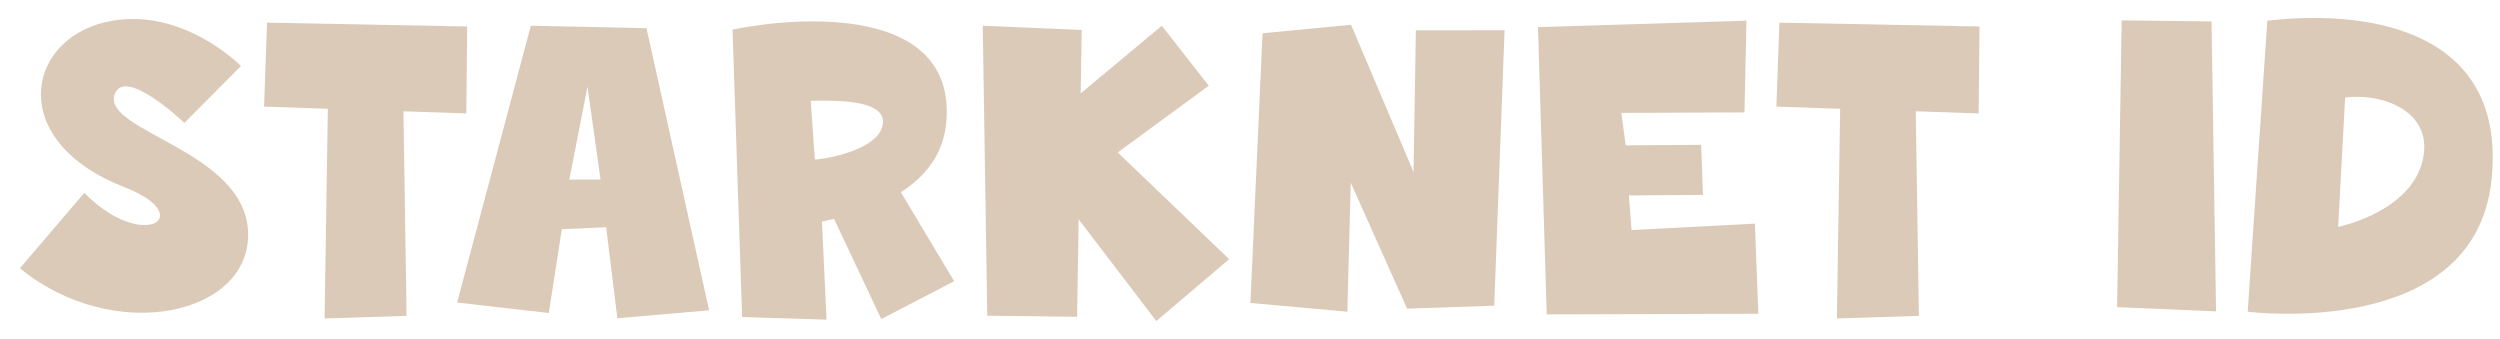
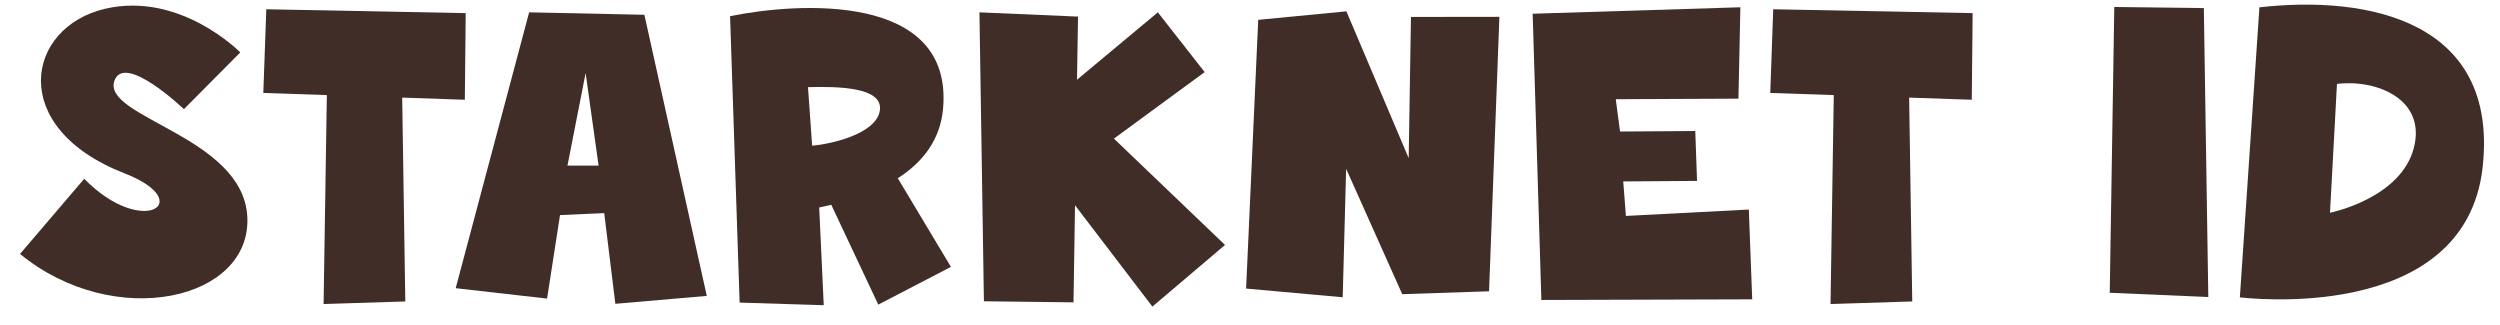
- <svg xmlns="http://www.w3.org/2000/svg" width="118" height="16" viewBox="0 0 118 16" fill="none">
-   <path d="M11.707 10.893C11.92 14.854 5.418 16.324 0.94 12.661L3.981 9.1C6.765 11.939 9.35 10.187 5.889 8.842C0.31 6.674 1.216 1.911 4.984 1.043C8.541 0.223 11.373 3.114 11.373 3.114L8.703 5.802C8.703 5.802 5.888 3.107 5.413 4.454C4.8 6.195 11.502 7.085 11.707 10.893Z" fill="#DCCAB8" />
-   <path d="M12.605 1.068L22.051 1.251L22.011 5.354L19.043 5.254L19.191 14.909L15.32 15.031L15.474 5.134L12.464 5.032L12.605 1.068Z" fill="#DCCAB8" />
-   <path d="M30.514 1.33L33.47 14.647L29.139 15.021L28.611 10.726L26.518 10.818L25.905 14.774L21.576 14.281L25.055 1.215L30.514 1.33ZM28.345 8.475L27.73 4.089L26.872 8.475H28.345Z" fill="#DCCAB8" />
-   <path d="M42.52 9.073L45.037 13.272L41.596 15.06L39.367 10.33C39.174 10.377 38.983 10.42 38.797 10.458L39.012 15.088L35.028 14.964L34.575 1.398C37.699 0.754 45.139 0.226 44.666 5.761C44.535 7.287 43.666 8.34 42.52 9.073ZM38.462 7.532C39.398 7.451 41.481 6.97 41.666 5.883C41.861 4.738 39.644 4.724 38.265 4.759L38.462 7.532Z" fill="#DCCAB8" />
-   <path d="M52.755 7.196L58.018 12.233L54.578 15.153L50.913 10.354L50.84 14.952L46.598 14.901L46.386 1.215L51.056 1.416L51.008 4.407L54.837 1.215L57.055 4.046L52.755 7.196Z" fill="#DCCAB8" />
-   <path d="M66.828 1.433L71.016 1.428L70.527 14.429L66.414 14.566L63.756 8.625L63.594 14.712L59.019 14.3L59.592 1.57L63.769 1.168L66.72 8.121L66.828 1.433Z" fill="#DCCAB8" />
-   <path d="M82.832 10.555L82.993 14.808L73.005 14.84L72.593 1.28L82.432 0.975L82.34 5.304L76.529 5.33L76.732 6.86L80.295 6.836L80.379 9.199L76.884 9.224L77.009 10.858L82.832 10.555Z" fill="#DCCAB8" />
-   <path d="M83.987 1.068L93.433 1.251L93.392 5.354L90.424 5.254L90.572 14.909L86.701 15.031L86.855 5.134L83.846 5.032L83.987 1.068Z" fill="#DCCAB8" />
-   <path d="M104.385 1.012L104.597 14.698L99.927 14.497L100.143 0.961L104.385 1.012Z" fill="#DCCAB8" />
-   <path d="M117.594 8.534C116.769 16.087 106.091 14.713 106.091 14.713L107.017 0.975C112.191 0.391 118.348 1.629 117.594 8.534ZM110.691 4.605L110.361 10.707C110.361 10.707 113.702 10.039 114.33 7.644C114.938 5.324 112.554 4.373 110.691 4.605Z" fill="#DCCAB8" />
+ <svg xmlns="http://www.w3.org/2000/svg" width="108" height="14" viewBox="0 0 108 14" fill="none">
+   <g id="text">
+     <path id="Vector" d="M10.684 9.359C10.879 12.972 4.949 14.312 0.865 10.971L3.638 7.724C6.177 10.313 8.535 8.715 5.379 7.488C0.29 5.511 1.116 1.167 4.553 0.376C7.797 -0.372 10.38 2.264 10.38 2.264L7.945 4.716C7.945 4.716 5.377 2.259 4.944 3.487C4.385 5.075 10.498 5.886 10.684 9.359Z" fill="#402D28" />
+     <path id="Vector_2" d="M11.504 0.4L20.118 0.567L20.081 4.309L17.375 4.217L17.509 13.023L13.979 13.134L14.12 4.108L11.375 4.015L11.504 0.4Z" fill="#402D28" />
+     <path id="Vector_3" d="M27.837 0.638L30.533 12.783L26.583 13.124L26.102 9.207L24.193 9.291L23.634 12.899L19.686 12.45L22.859 0.533L27.837 0.638ZM25.859 7.154L25.299 3.154L24.515 7.154H25.859Z" fill="#402D28" />
+     <path id="Vector_4" d="M38.785 7.7L41.081 11.529L37.942 13.159L35.91 8.846C35.733 8.889 35.56 8.928 35.389 8.963L35.586 13.185L31.952 13.072L31.539 0.7C34.388 0.112 41.174 -0.369 40.742 4.679C40.623 6.07 39.83 7.031 38.785 7.7ZM35.085 6.294C35.938 6.22 37.838 5.781 38.007 4.79C38.184 3.746 36.162 3.733 34.905 3.765L35.085 6.294Z" fill="#402D28" />
+     <path id="Vector_5" d="M48.121 5.988L52.921 10.582L49.783 13.245L46.441 8.868L46.375 13.061L42.505 13.015L42.312 0.533L46.571 0.717L46.527 3.444L50.019 0.533L52.042 3.115L48.121 5.988Z" fill="#402D28" />
+     <path id="Vector_6" d="M60.954 0.732L64.774 0.727L64.327 12.584L60.577 12.709L58.153 7.291L58.005 12.842L53.832 12.466L54.355 0.857L58.164 0.49L60.855 6.832L60.954 0.732Z" fill="#402D28" />
+     <path id="Vector_7" d="M75.549 9.052L75.696 12.931L66.587 12.959L66.211 0.593L75.184 0.314L75.101 4.262L69.801 4.286L69.986 5.682L73.236 5.66L73.312 7.815L70.124 7.838L70.239 9.328L75.549 9.052Z" fill="#402D28" />
+     <path id="Vector_8" d="M76.603 0.4L85.218 0.567L85.181 4.309L82.475 4.217L82.609 13.023L79.079 13.134L79.219 4.108L76.475 4.015L76.603 0.4Z" fill="#402D28" />
+     <path id="Vector_9" d="M95.206 0.349L95.399 12.831L91.141 12.648L91.337 0.303L95.206 0.349Z" fill="#402D28" />
+     <path id="Vector_10" d="M107.252 7.209C106.5 14.097 96.762 12.844 96.762 12.844L97.607 0.316C102.325 -0.217 107.94 0.912 107.252 7.209ZM100.957 3.626L100.656 9.191C100.656 9.191 103.703 8.582 104.276 6.398C104.83 4.282 102.656 3.414 100.957 3.626Z" fill="#402D28" />
+   </g>
</svg>
